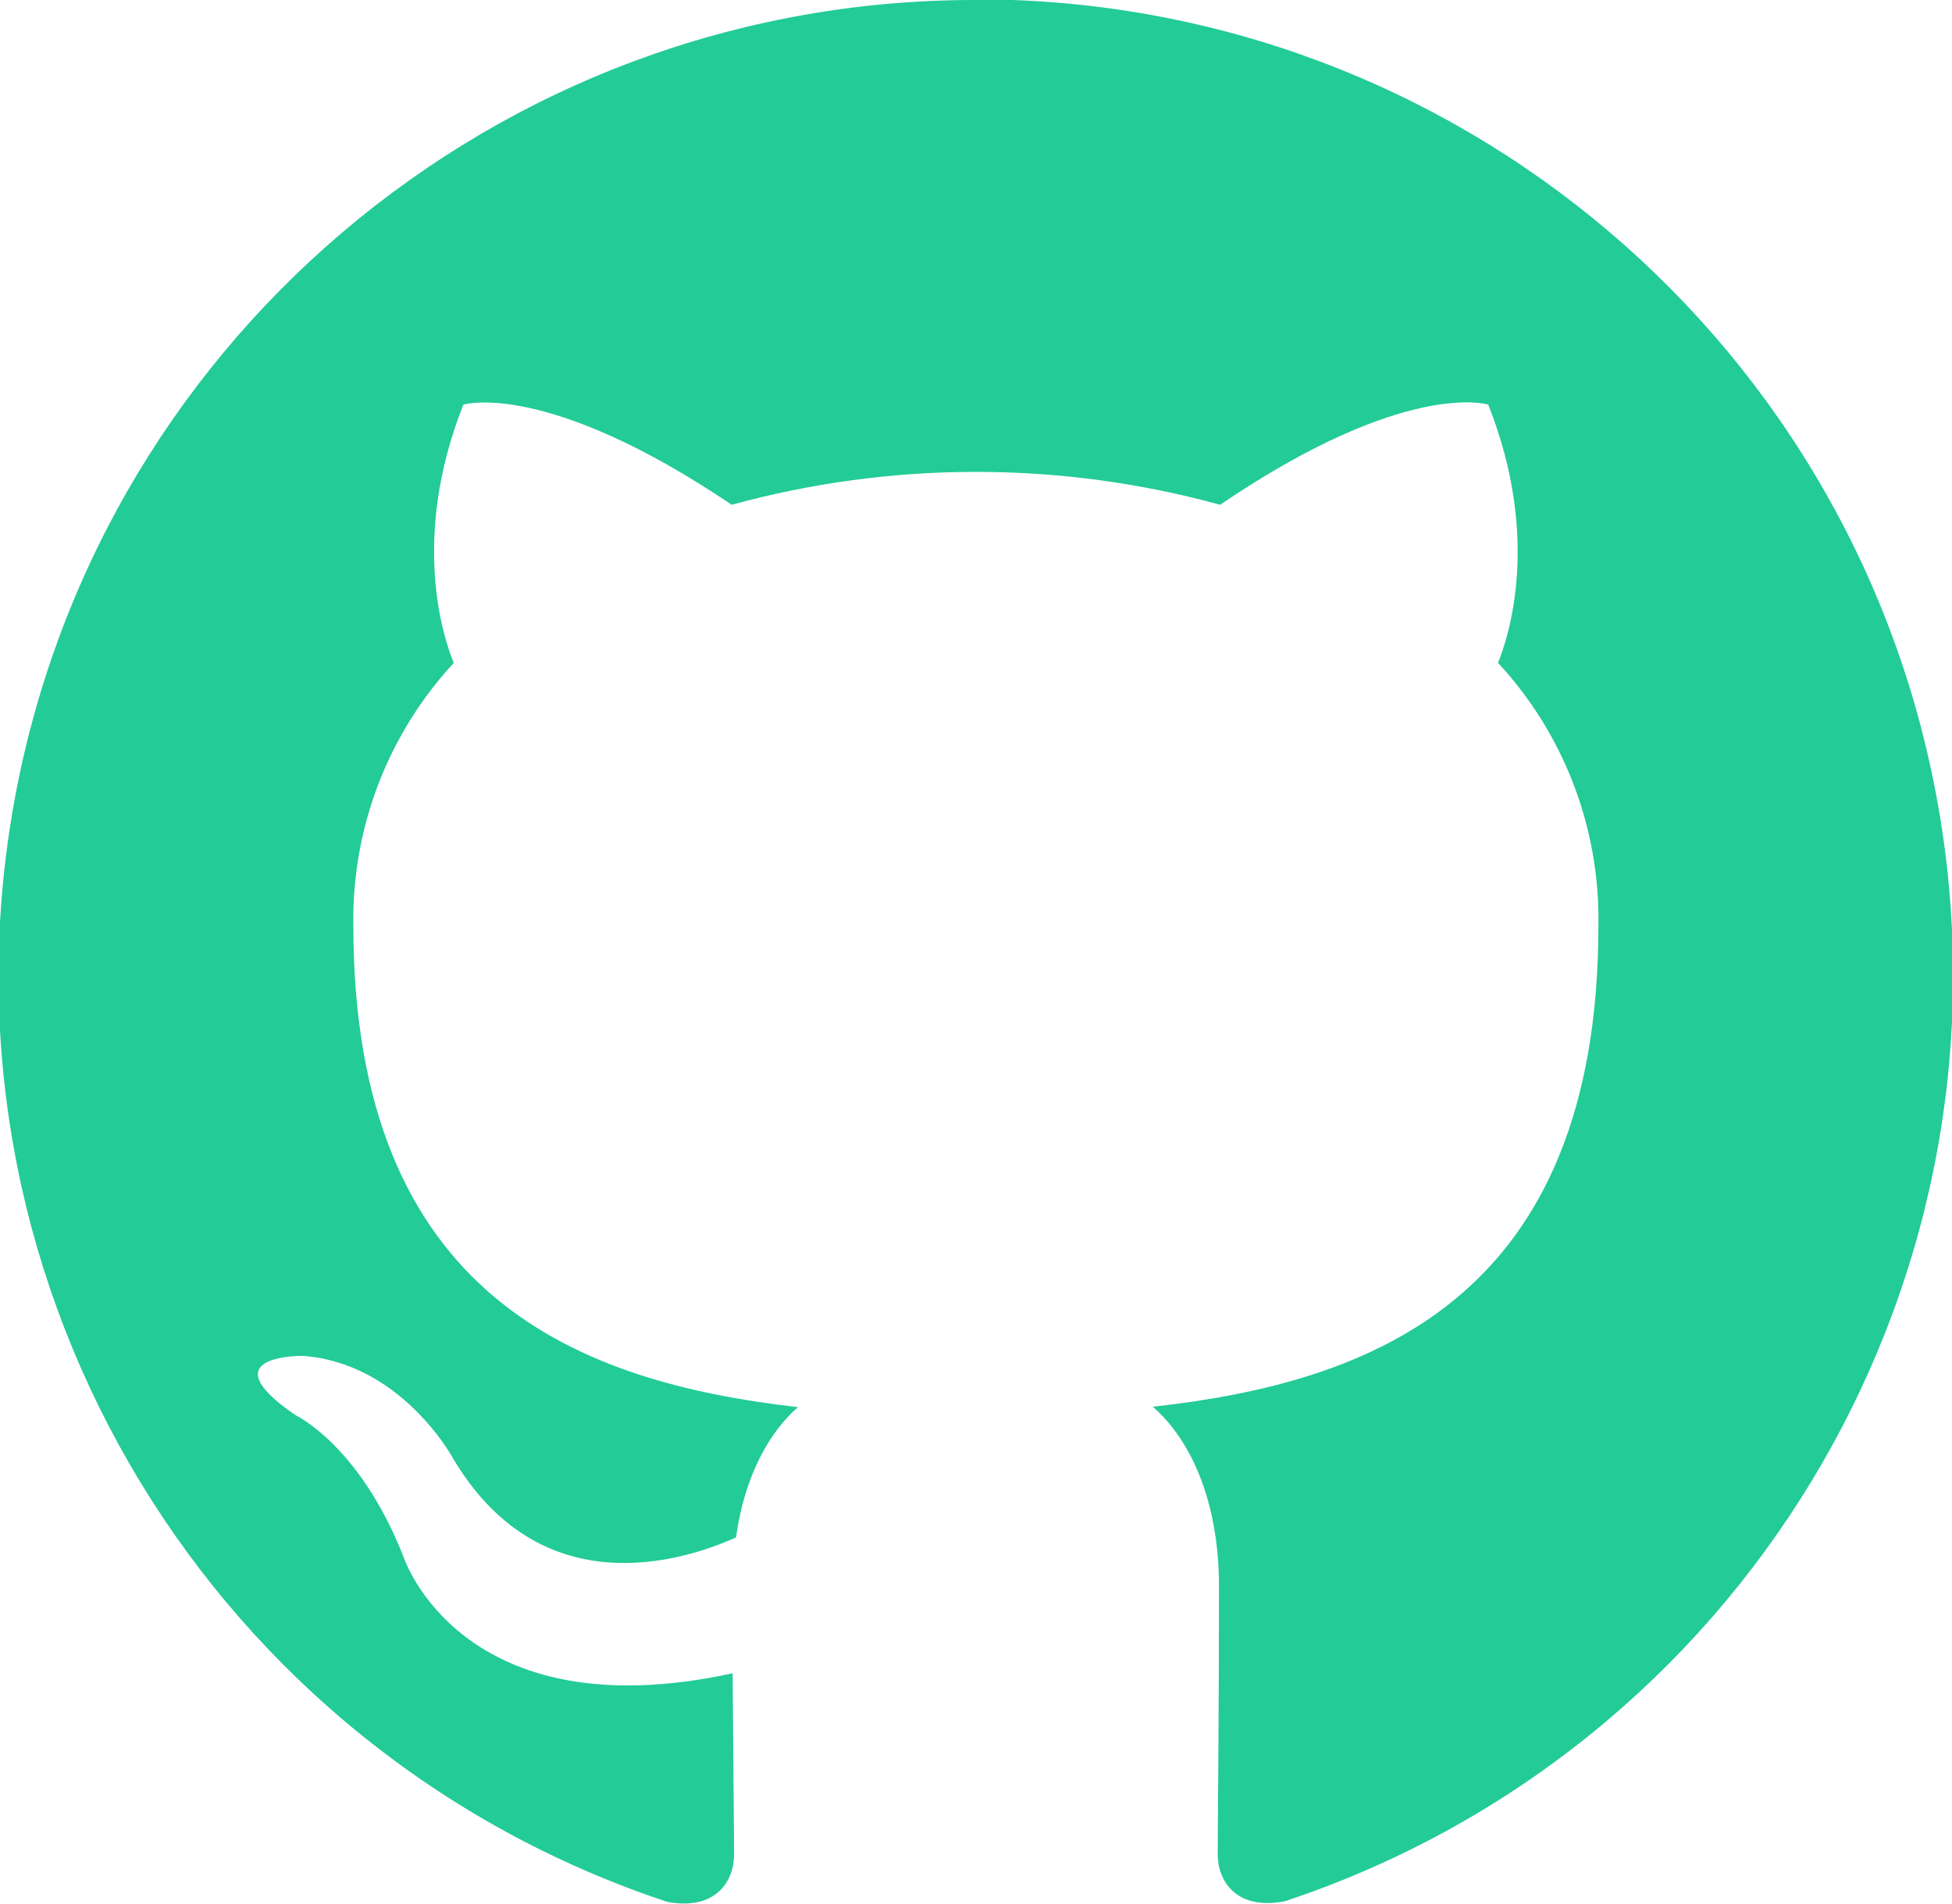
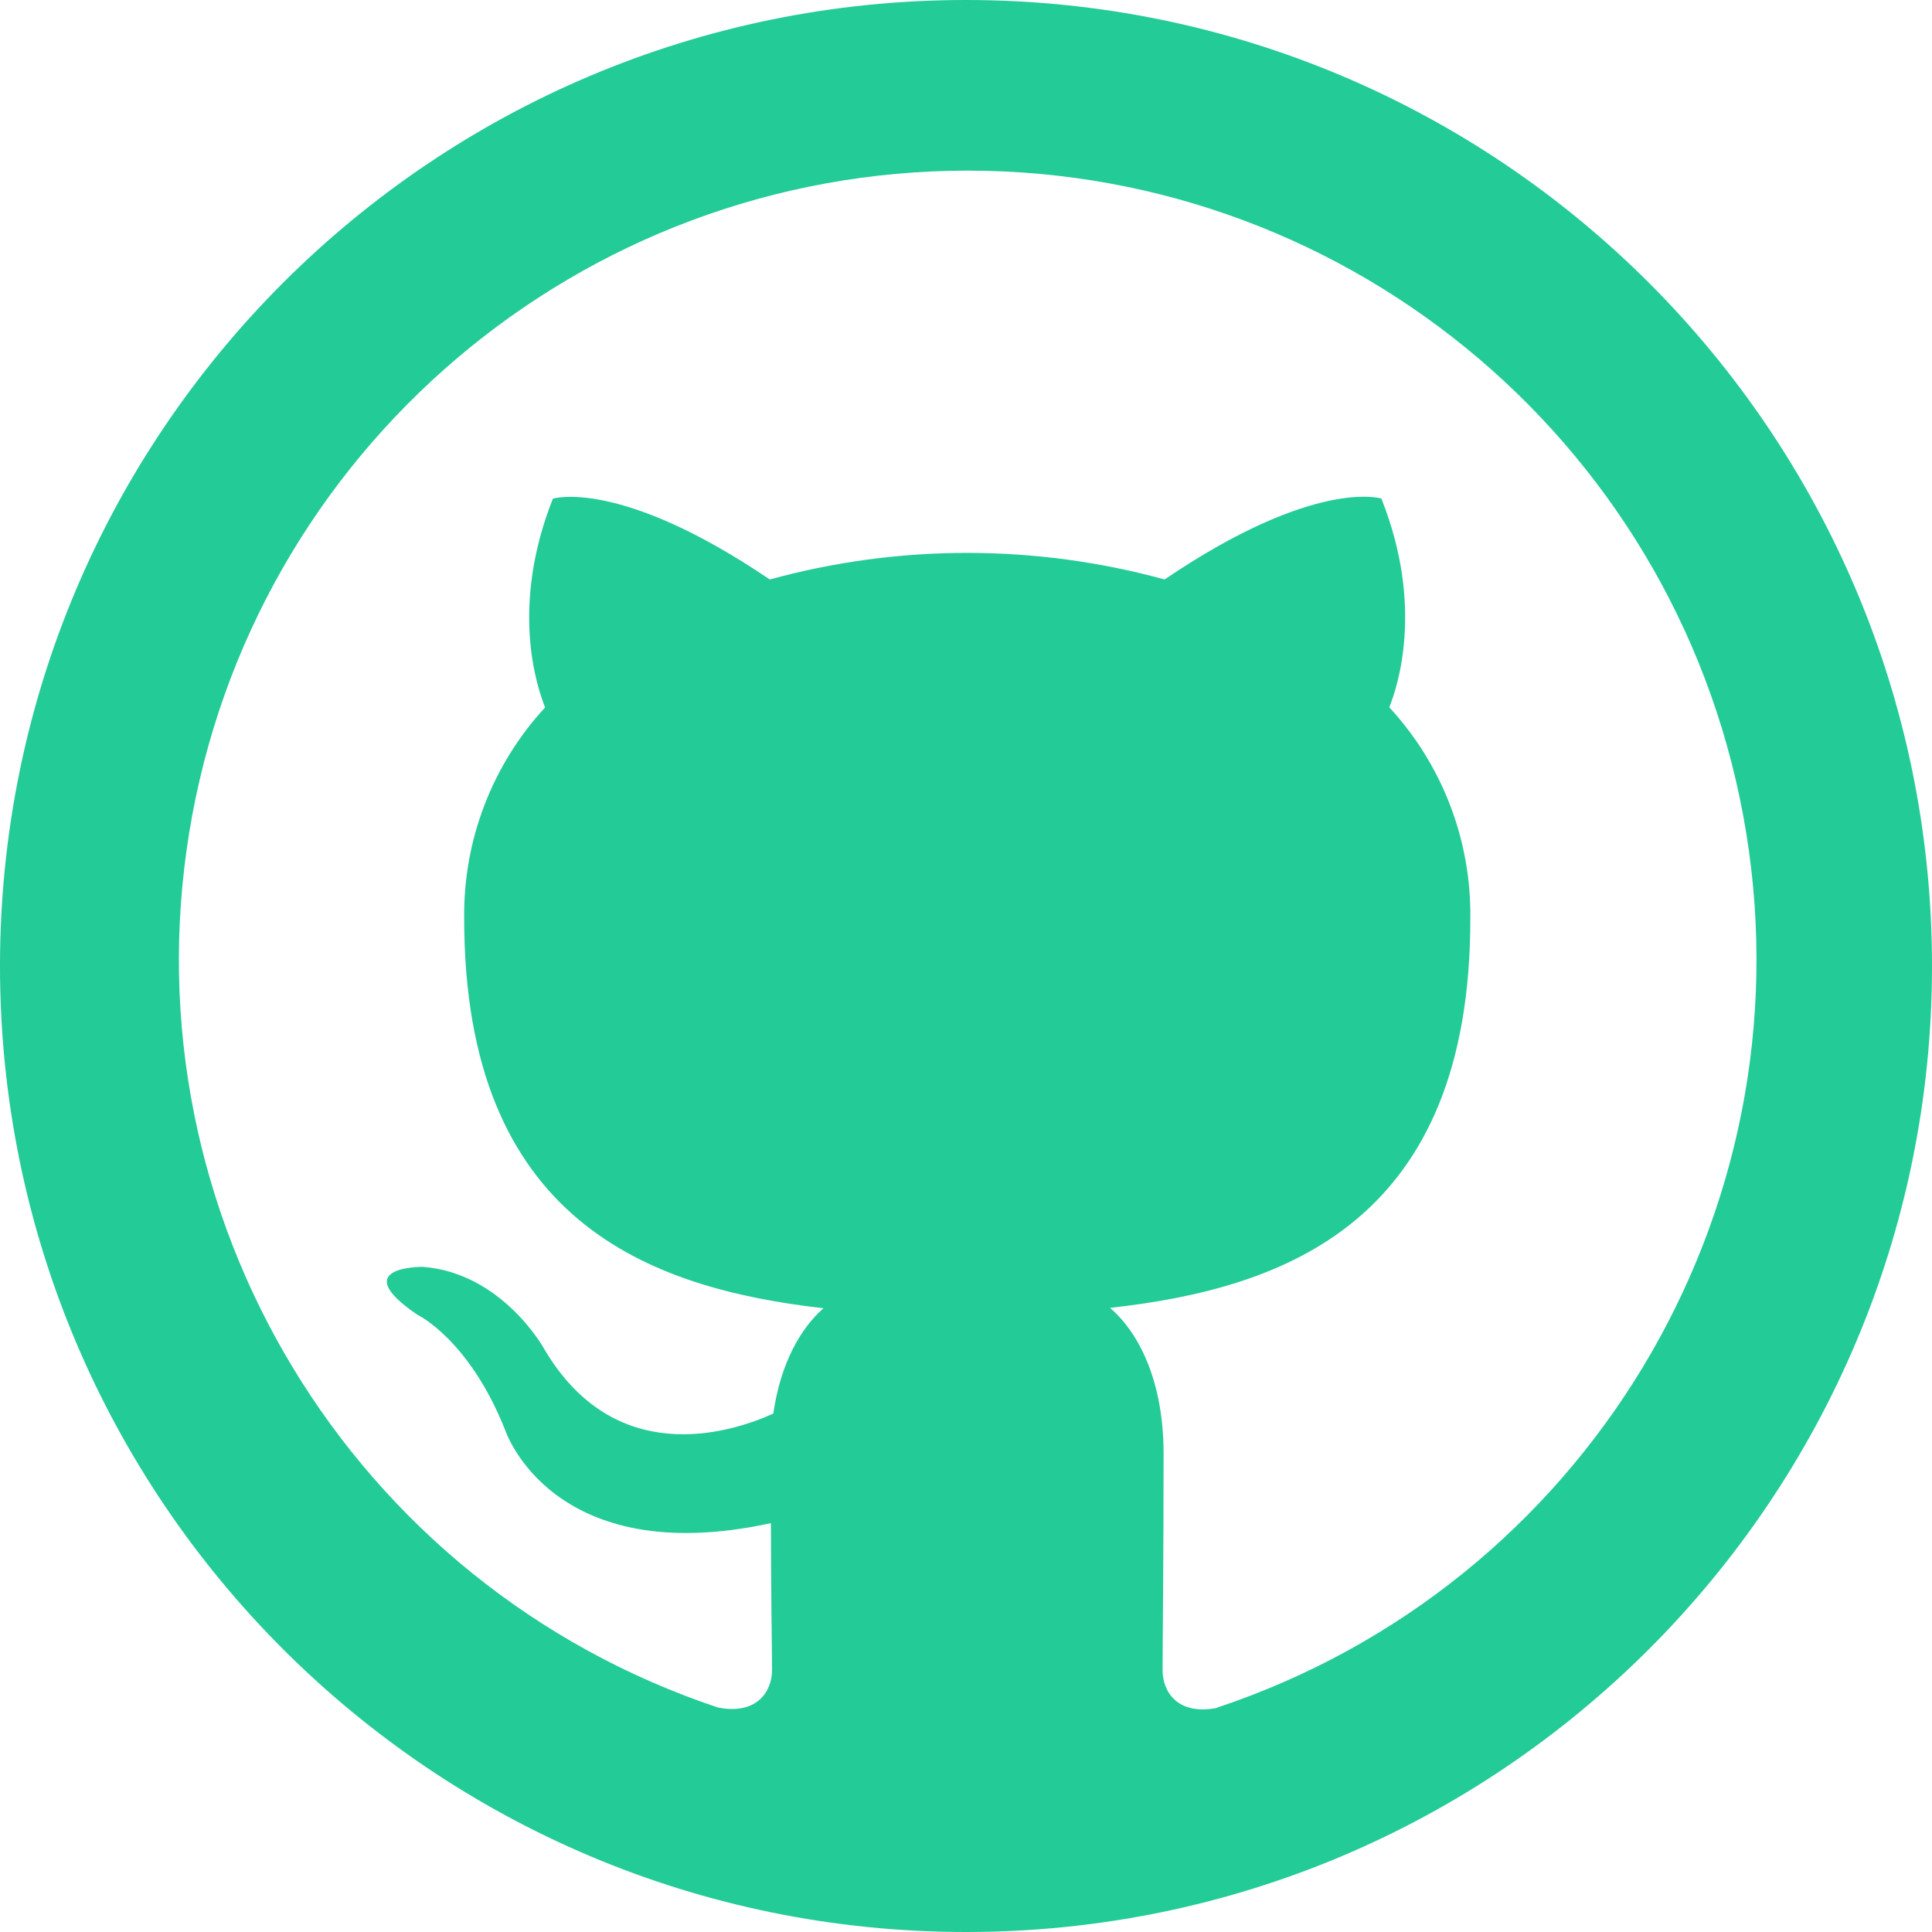
- <svg xmlns="http://www.w3.org/2000/svg" viewBox="0 0 151.87 148.11">
+ <svg xmlns="http://www.w3.org/2000/svg" viewBox="0 0 154 154">
  <defs>
    <style>
      .a {
        fill: #23cb97;
      }
    </style>
  </defs>
-   <path class="a" d="M75.92,0a75.93,75.93,0,0,0-24,148c3.8.7,5.19-1.65,5.19-3.65,0-1.81-.07-7.8-.11-14.14-21.11,4.59-25.58-9-25.58-9C28,112.46,23,110.13,23,110.13c-6.9-4.71.53-4.62.53-4.62,7.62.53,11.63,7.83,11.63,7.83,6.78,11.6,17.78,8.24,22.1,6.3.69-4.9,2.66-8.25,4.82-10.14C45.22,107.58,27.49,101.06,27.49,72A29.41,29.41,0,0,1,35.3,51.59c-.78-1.92-3.39-9.65.75-20.1,0,0,6.36-2,20.88,7.79a71.79,71.79,0,0,1,38,0c14.48-9.84,20.86-7.79,20.86-7.79,4.15,10.46,1.54,18.17.76,20.09A29.35,29.35,0,0,1,124.36,72c0,29.17-17.76,35.59-34.67,37.47,2.73,2.36,5.15,7,5.15,14,0,10.15-.1,18.34-.1,20.84,0,2,1.38,4.38,5.23,3.64a75.94,75.94,0,0,0-24-148Z" />
+   <path class="a" d="M77,0a77,77,0,1,0,77,77A77,77,0,0,0,77,0ZM97,136.14c-3.19.61-4.33-1.34-4.33-3,0-2.07.08-8.85.08-17.25,0-5.86-2-9.69-4.27-11.64,14-1.55,28.72-6.87,28.72-31a24.34,24.34,0,0,0-6.46-16.87c.64-1.59,2.81-8-.63-16.64,0,0-5.28-1.69-17.28,6.45a59.49,59.49,0,0,0-31.47,0c-12-8.13-17.29-6.44-17.29-6.44-3.43,8.65-1.27,15-.62,16.64A24.35,24.35,0,0,0,37,73.2c0,24.1,14.68,29.49,28.64,31.08-1.79,1.57-3.42,4.34-4,8.4-3.58,1.61-12.69,4.38-18.3-5.22,0,0-3.33-6-9.64-6.48,0,0-6.15-.07-.43,3.82,0,0,4.12,1.94,7,9.2,0,0,3.69,11.21,21.18,7.41,0,5.25.09,10.21.09,11.7,0,1.66-1.15,3.61-4.3,3a62.87,62.87,0,1,1,39.79,0Z" />
</svg>
